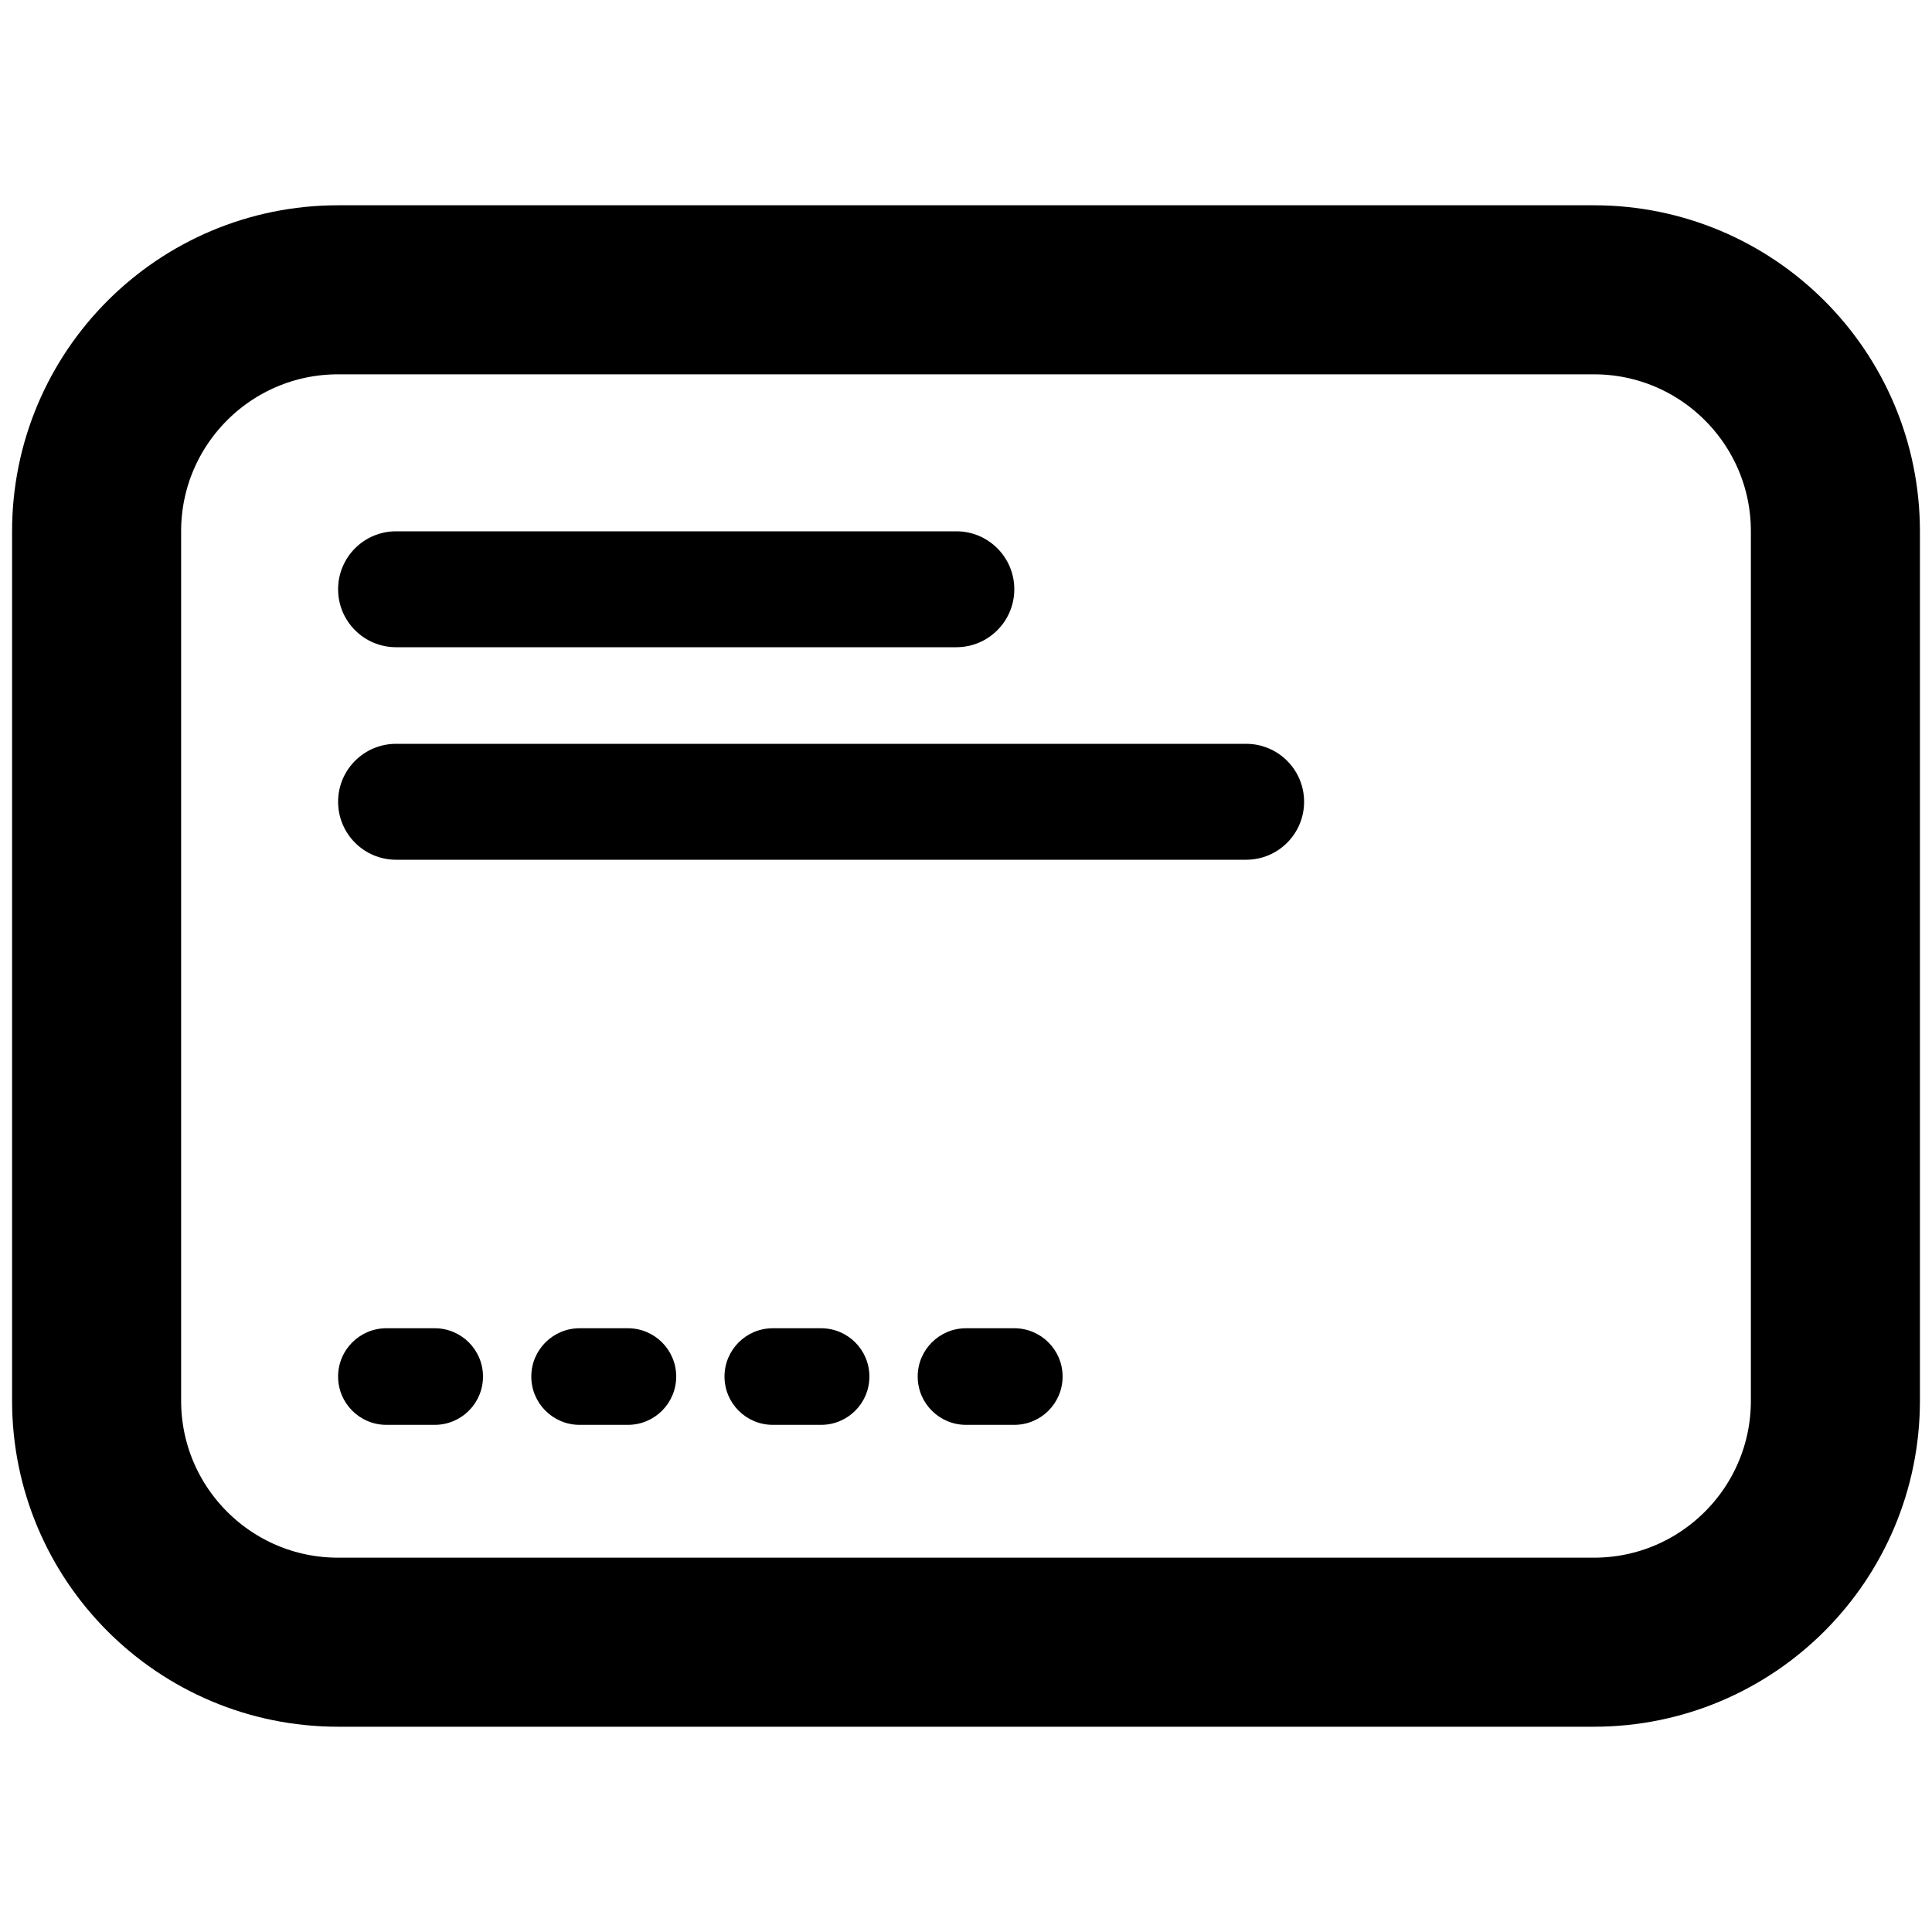
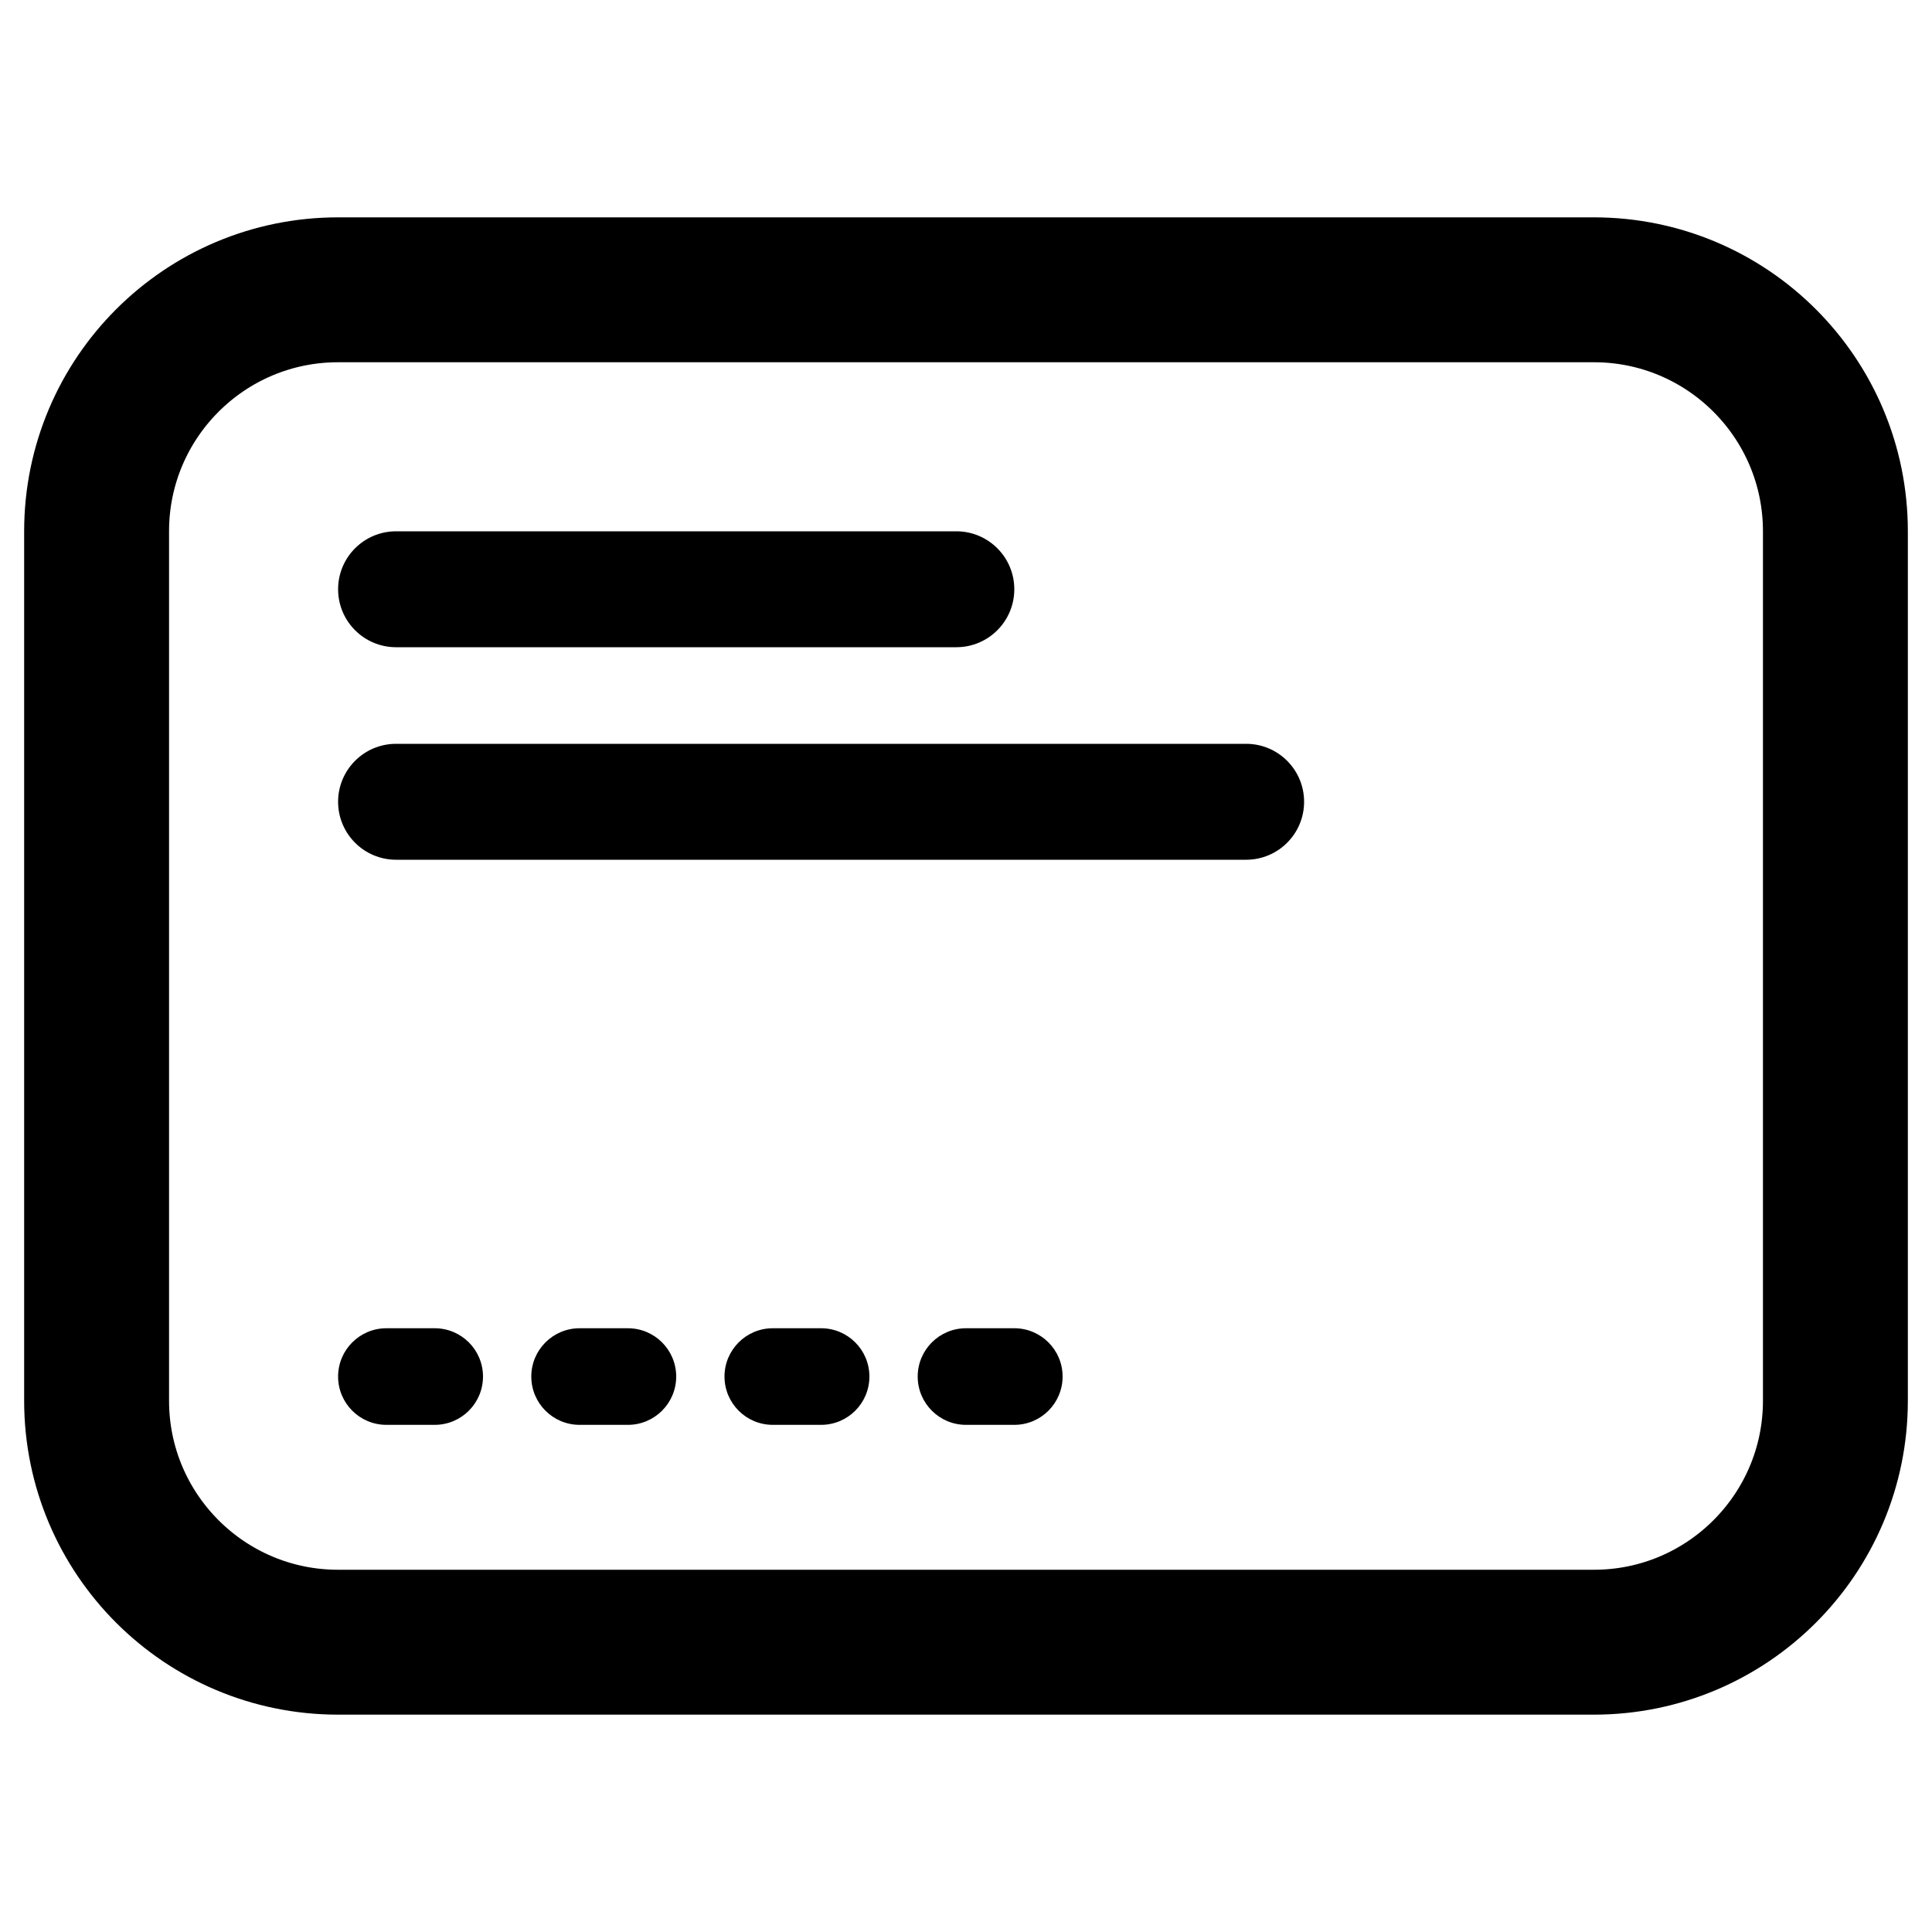
<svg xmlns="http://www.w3.org/2000/svg" width="40" height="40" viewBox="0 0 40 40" fill="none">
  <rect x="7" y="15.4" width="20" height="2.4" rx="1.2" fill="black" />
  <rect x="7" y="11" width="14" height="2.4" rx="1.2" fill="black" />
  <rect x="7" y="27.5" width="3" height="2" rx="1" fill="black" />
  <rect x="11" y="27.5" width="3" height="2" rx="1" fill="black" />
  <rect x="15" y="27.5" width="3" height="2" rx="1" fill="black" />
  <rect x="19" y="27.5" width="3" height="2" rx="1" fill="black" />
-   <rect width="36" height="28" rx="5" transform="matrix(1 0 0 -1 2 34)" stroke="black" stroke-width="3.5" />
+   <rect width="36" height="28" rx="5" transform="matrix(1 0 0 -1 2 34)" stroke="black" stroke-width="3" />
</svg>
